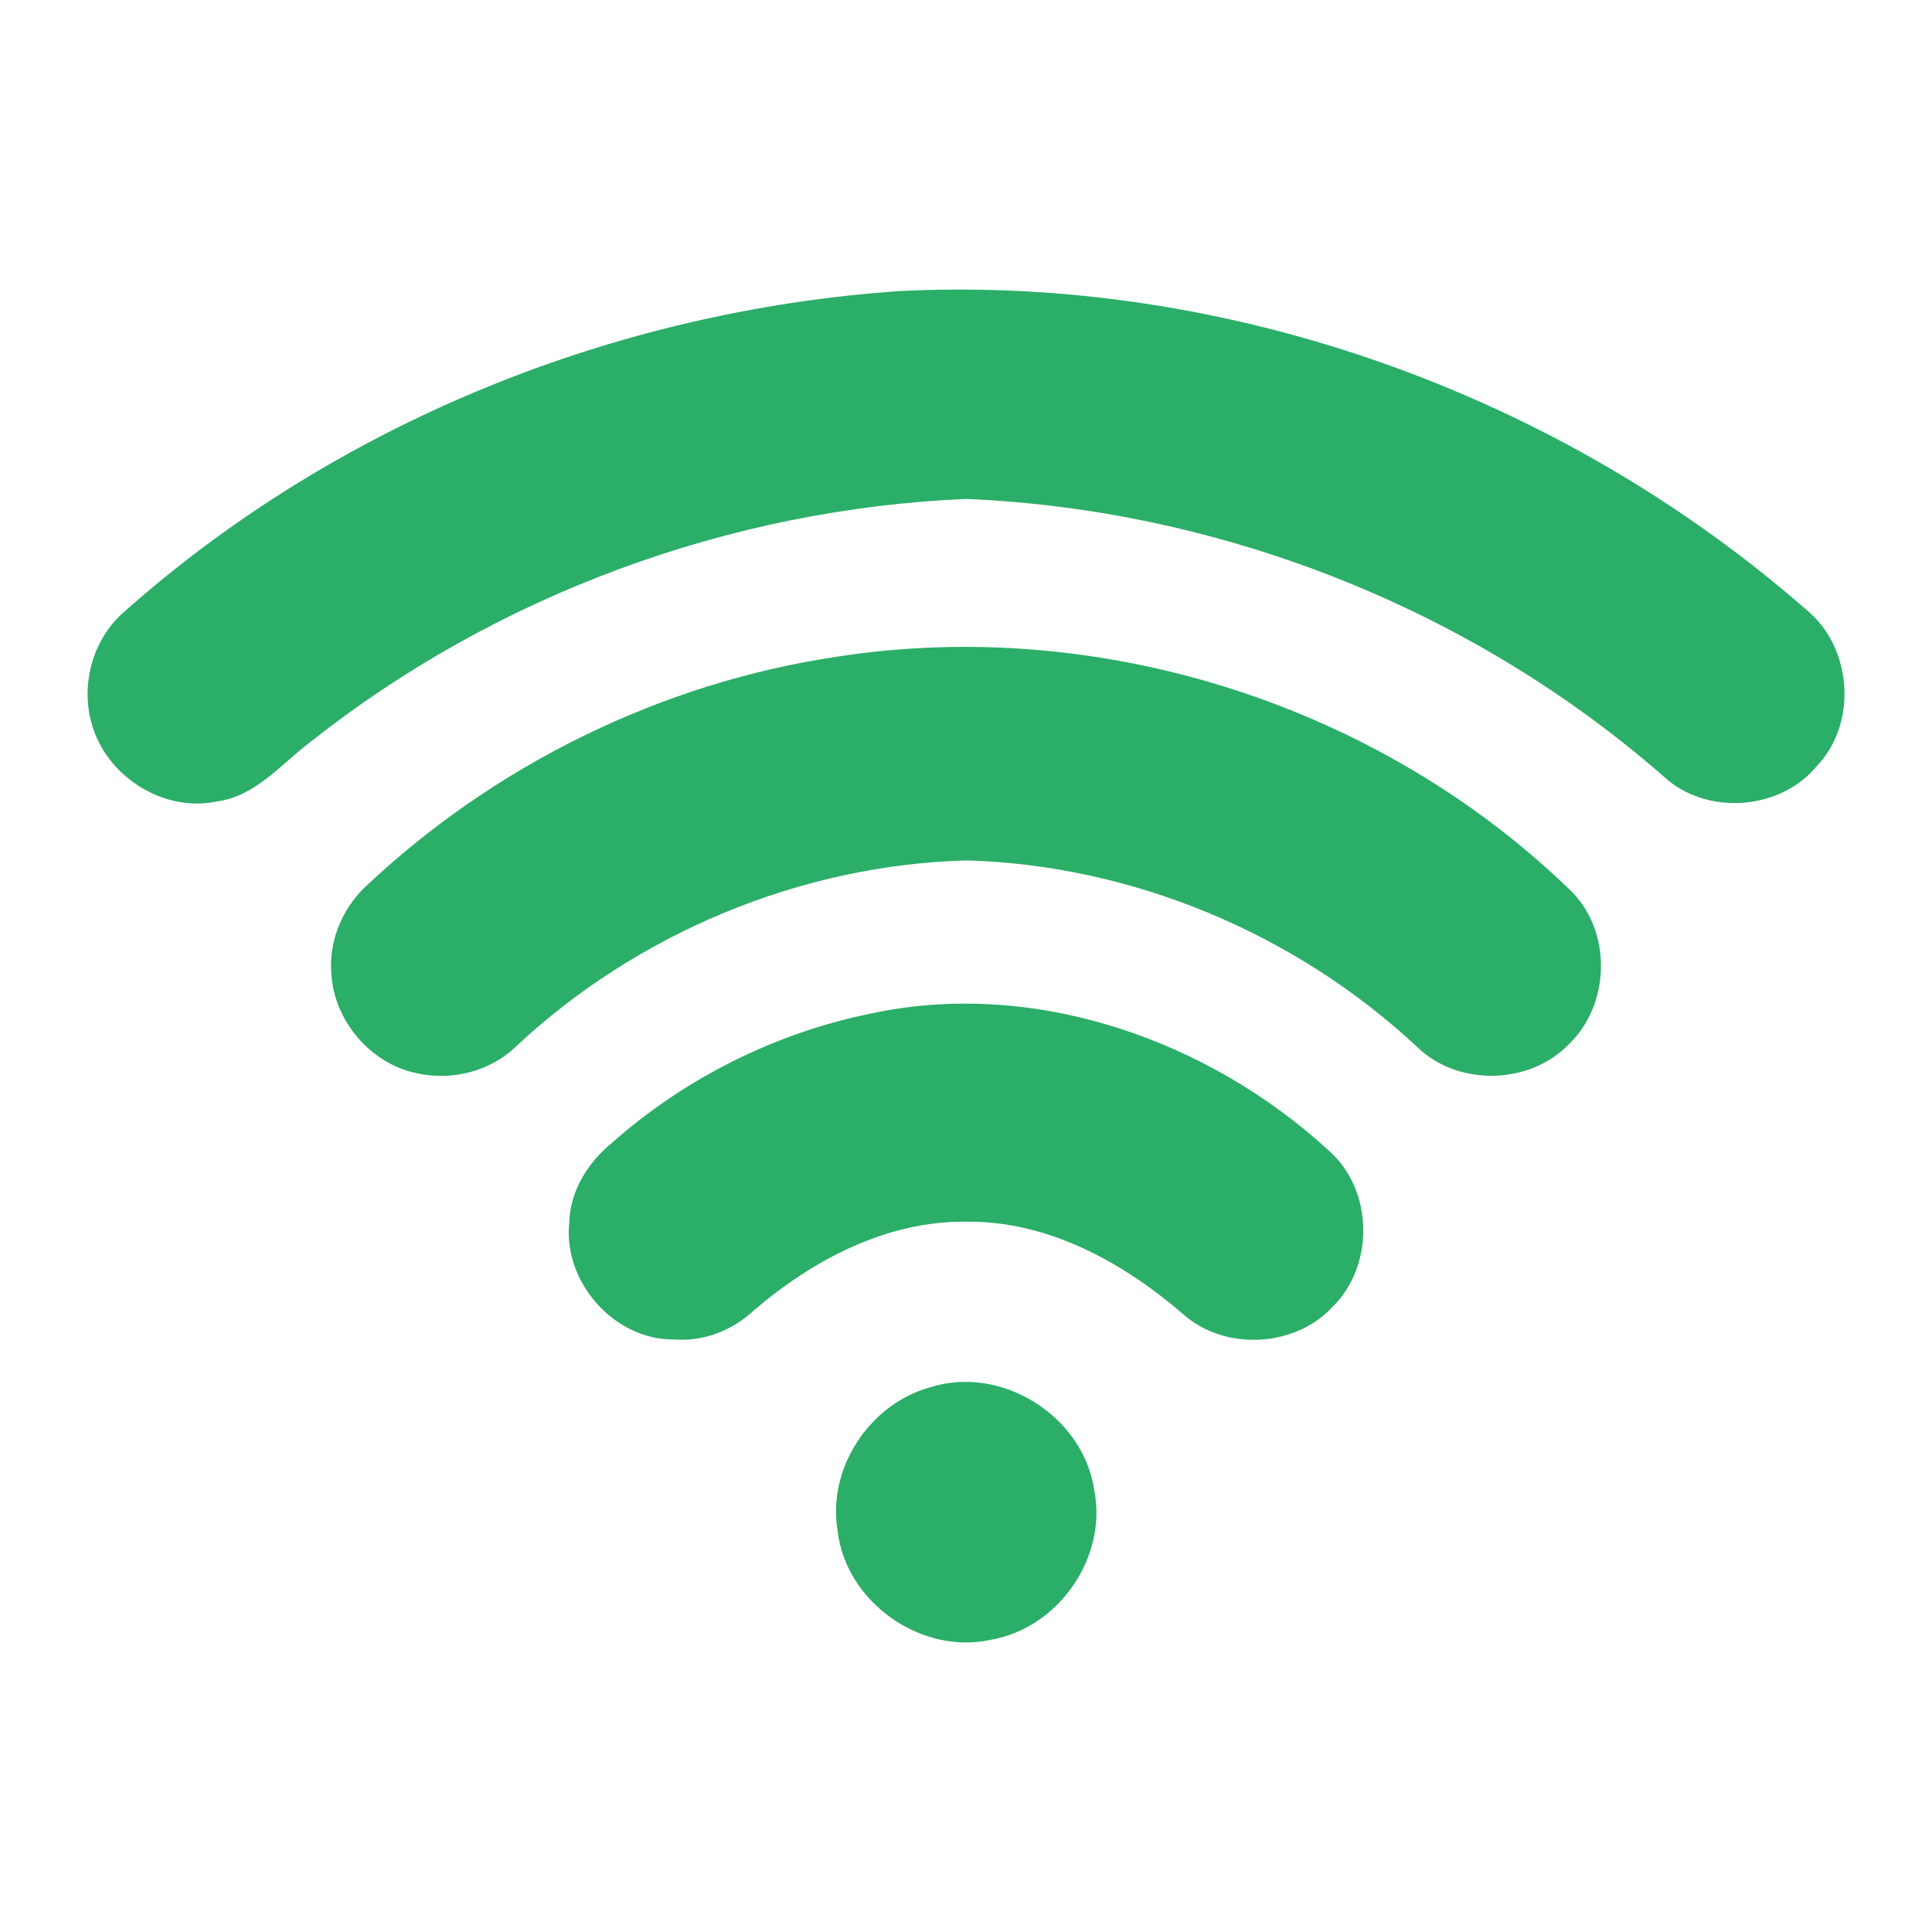
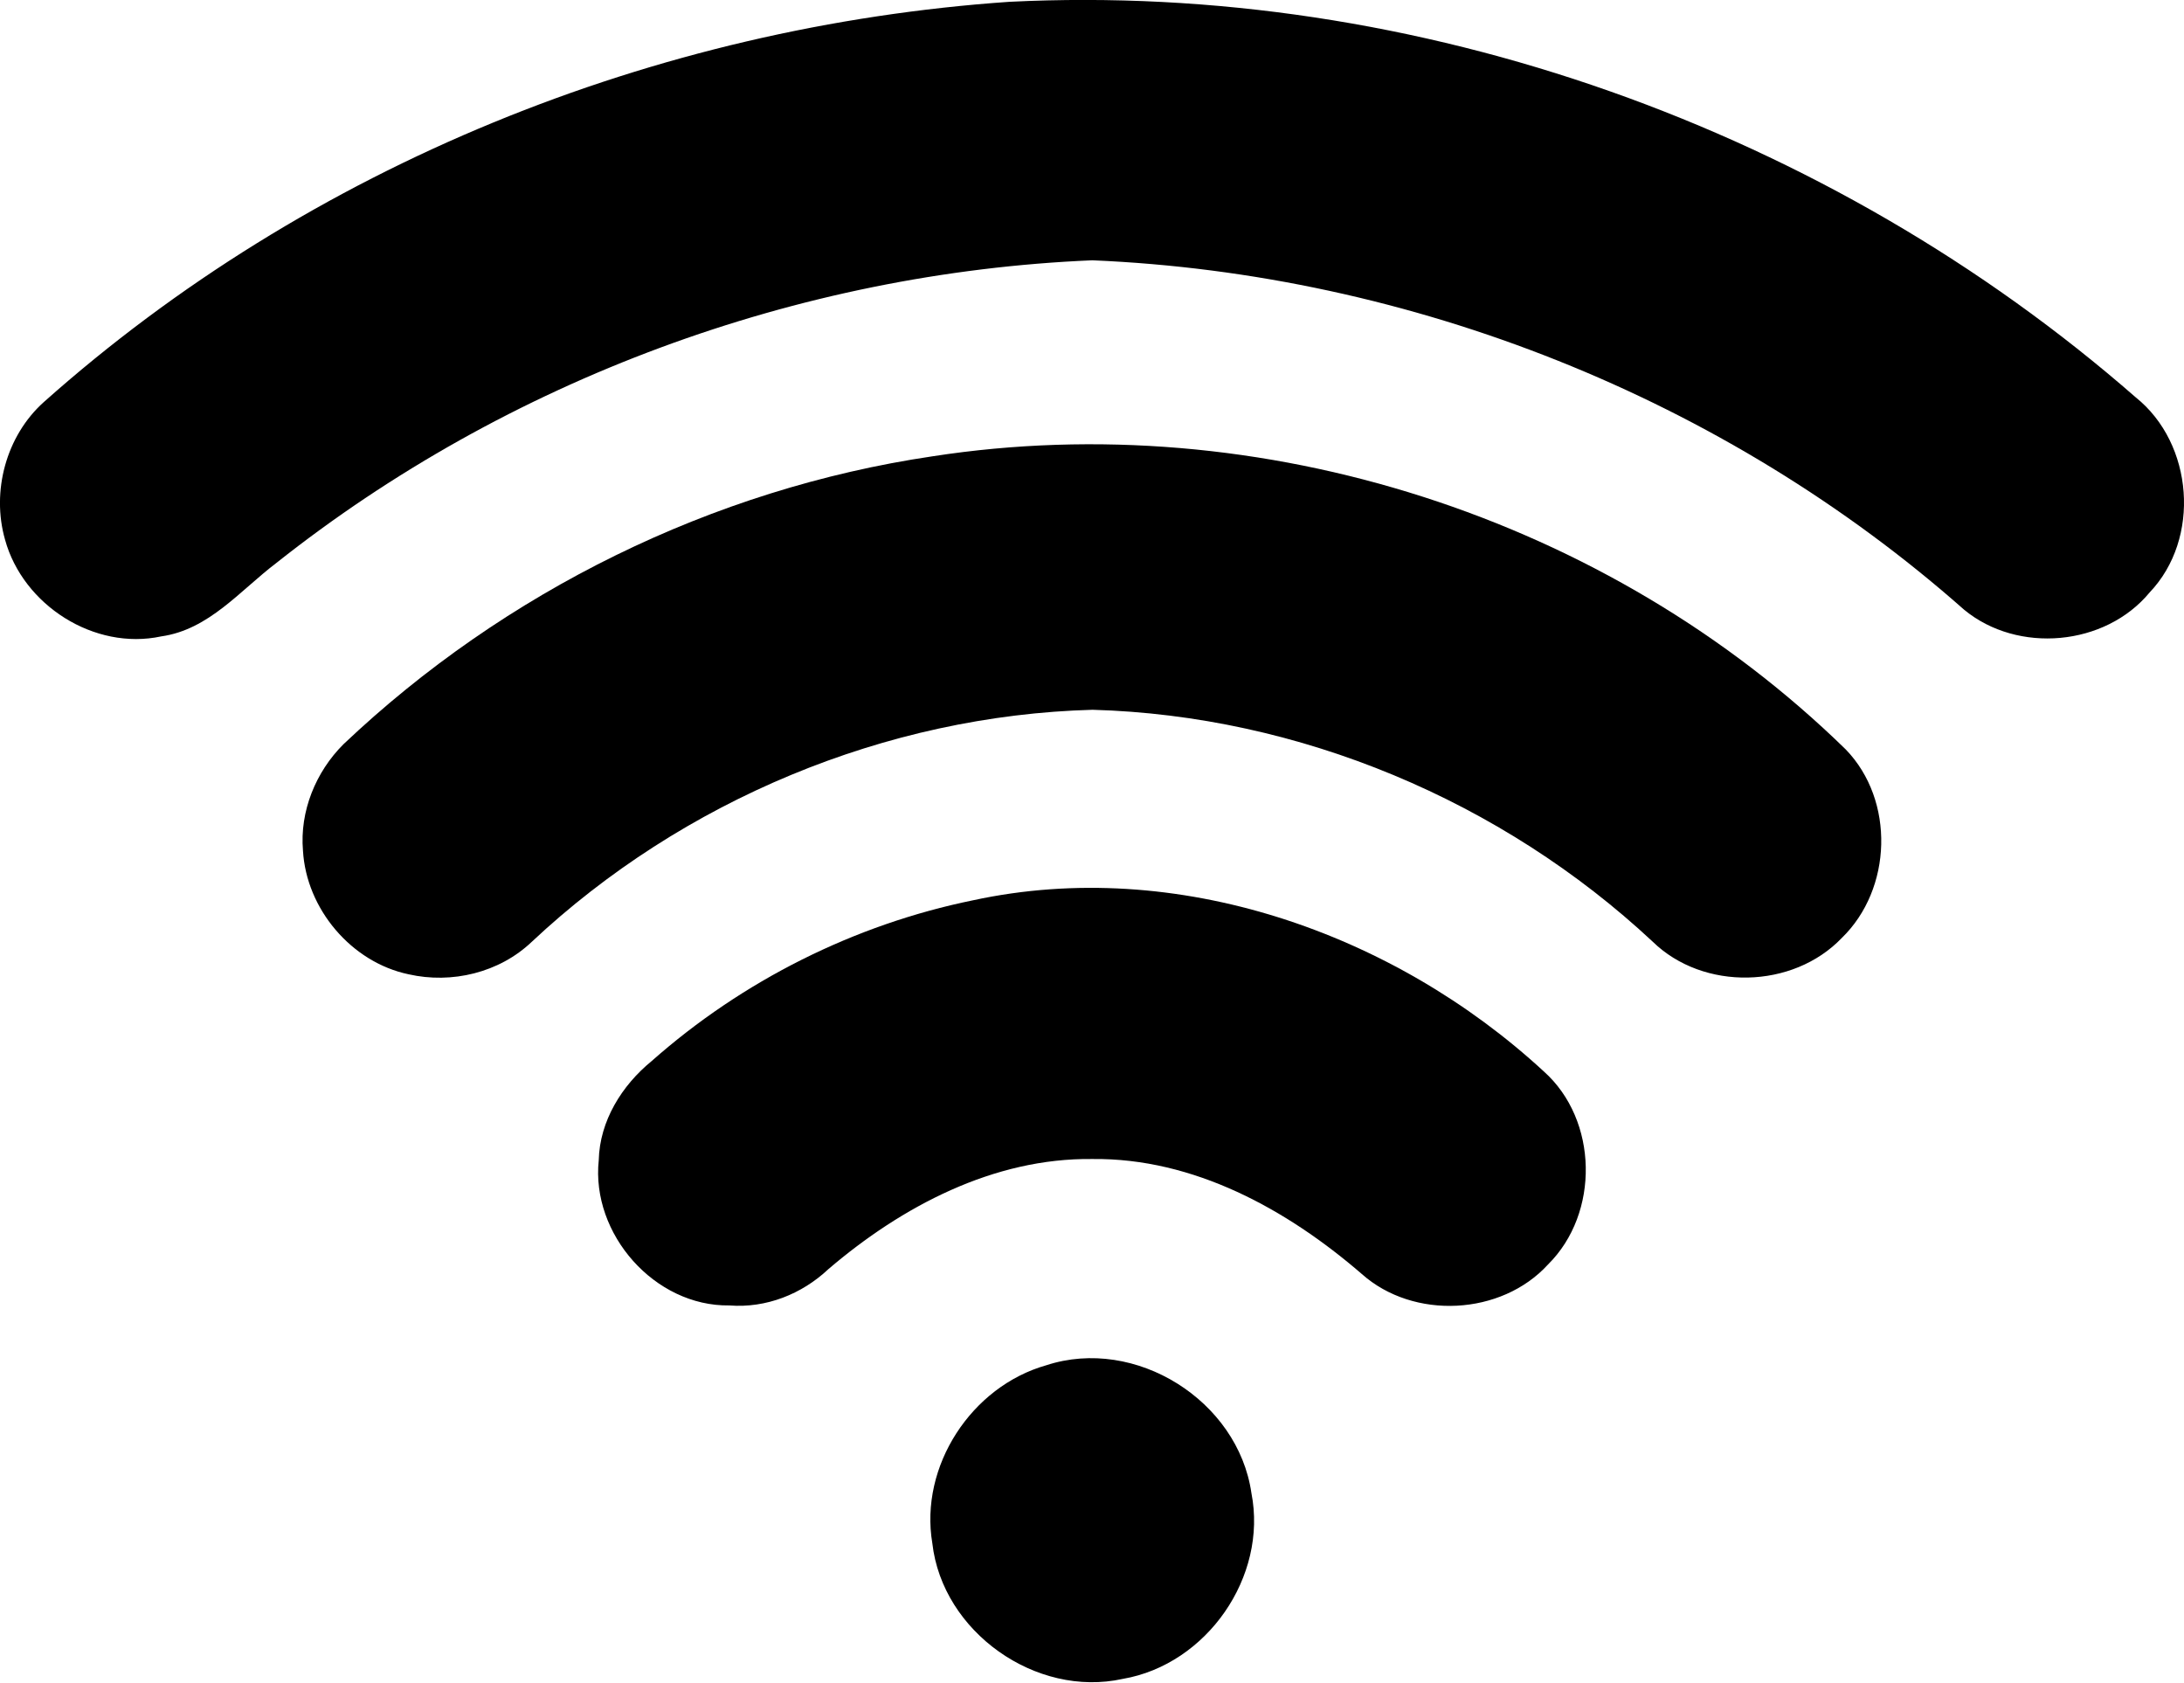
- <svg xmlns="http://www.w3.org/2000/svg" version="1.1" id="Layer_1" x="0px" y="0px" viewBox="0 0 200 200" style="enable-background:new 0 0 200 200;" xml:space="preserve">
-   <style type="text/css">
- 		.st0 {
- 			fill: #2BAE68;
- 		}
- 	</style>
-   <g id="_x23_040708ff">
-     <path class="st0" d="M93.13,30.13c33.92-1.69,68.25,10.61,93.79,32.93c4.82,3.86,5.43,11.76,1.16,16.24   c-3.7,4.48-10.98,5.13-15.45,1.44c-19.92-17.61-46.07-27.97-72.6-29.09c-24.51,1.03-48.72,9.95-67.95,25.2   c-3.01,2.28-5.61,5.55-9.58,6.11c-5.58,1.2-11.51-2.6-13.01-8.05c-1.15-4.03,0.09-8.64,3.22-11.45   C34.81,43.77,63.68,32.16,93.13,30.13z" />
-     <path class="st0" d="M86.71,67.97c27.34-4.23,56.3,5.09,76.07,24.41c4.1,4.24,3.87,11.61-0.34,15.69   c-4.07,4.25-11.52,4.43-15.75,0.3c-12.56-11.72-29.44-18.82-46.64-19.3c-17.21,0.47-34.15,7.55-46.7,19.32   c-2.7,2.57-6.66,3.52-10.26,2.7c-4.76-1-8.51-5.44-8.79-10.29c-0.28-3.27,1.06-6.56,3.37-8.86C51.08,79.23,68.41,70.68,86.71,67.97   z" />
-     <path class="st0" d="M90.1,104.93c16.92-3.66,35,2.69,47.52,14.24c4.55,4.05,4.67,11.82,0.36,16.08   c-3.89,4.26-11.2,4.63-15.51,0.79c-6.23-5.38-14-9.67-22.44-9.57c-8.23-0.1-15.87,3.95-21.98,9.17c-2.21,2.08-5.19,3.26-8.24,3.02   c-6.23,0.09-11.53-5.95-10.88-12.09c0.08-3.27,1.92-6.22,4.4-8.25C70.89,111.63,80.21,106.95,90.1,104.93z" />
-     <path class="st0" d="M96.2,143.64c7.42-2.43,15.97,2.94,17.08,10.64c1.37,6.97-3.72,14.27-10.71,15.47   c-7.23,1.6-15.02-3.91-15.86-11.28C85.62,152.04,89.97,145.4,96.2,143.64z" />
-   </g>
+ <svg viewBox="9.07 29.98 181.87 140.05">
+   <path d="M93.13,30.13c33.92-1.69,68.25,10.61,93.79,32.93c4.82,3.86,5.43,11.76,1.16,16.24   c-3.7,4.48-10.98,5.13-15.45,1.44c-19.92-17.61-46.07-27.97-72.6-29.09c-24.51,1.03-48.72,9.95-67.95,25.2   c-3.01,2.28-5.61,5.55-9.58,6.11c-5.58,1.2-11.51-2.6-13.01-8.05c-1.15-4.03,0.09-8.64,3.22-11.45   C34.81,43.77,63.68,32.16,93.13,30.13z">
+ 	</path>
+   <path d="M86.71,67.97c27.34-4.23,56.3,5.09,76.07,24.41c4.1,4.24,3.87,11.61-0.34,15.69   c-4.07,4.25-11.52,4.43-15.75,0.3c-12.56-11.72-29.44-18.82-46.64-19.3c-17.21,0.47-34.15,7.55-46.7,19.32   c-2.7,2.57-6.66,3.52-10.26,2.7c-4.76-1-8.51-5.44-8.79-10.29c-0.28-3.27,1.06-6.56,3.37-8.86C51.08,79.23,68.41,70.68,86.71,67.97   z">
+ 	</path>
+   <path d="M90.1,104.93c16.92-3.66,35,2.69,47.52,14.24c4.55,4.05,4.67,11.82,0.36,16.08   c-3.89,4.26-11.2,4.63-15.51,0.79c-6.23-5.38-14-9.67-22.44-9.57c-8.23-0.1-15.87,3.95-21.98,9.17c-2.21,2.08-5.19,3.26-8.24,3.02   c-6.23,0.09-11.53-5.95-10.88-12.09c0.08-3.27,1.92-6.22,4.4-8.25C70.89,111.63,80.21,106.95,90.1,104.93z">
+ 	</path>
+   <path d="M96.2,143.64c7.42-2.43,15.97,2.94,17.08,10.64c1.37,6.97-3.72,14.27-10.71,15.47   c-7.23,1.6-15.02-3.91-15.86-11.28C85.62,152.04,89.97,145.4,96.2,143.64z">
+ 	</path>
</svg>
